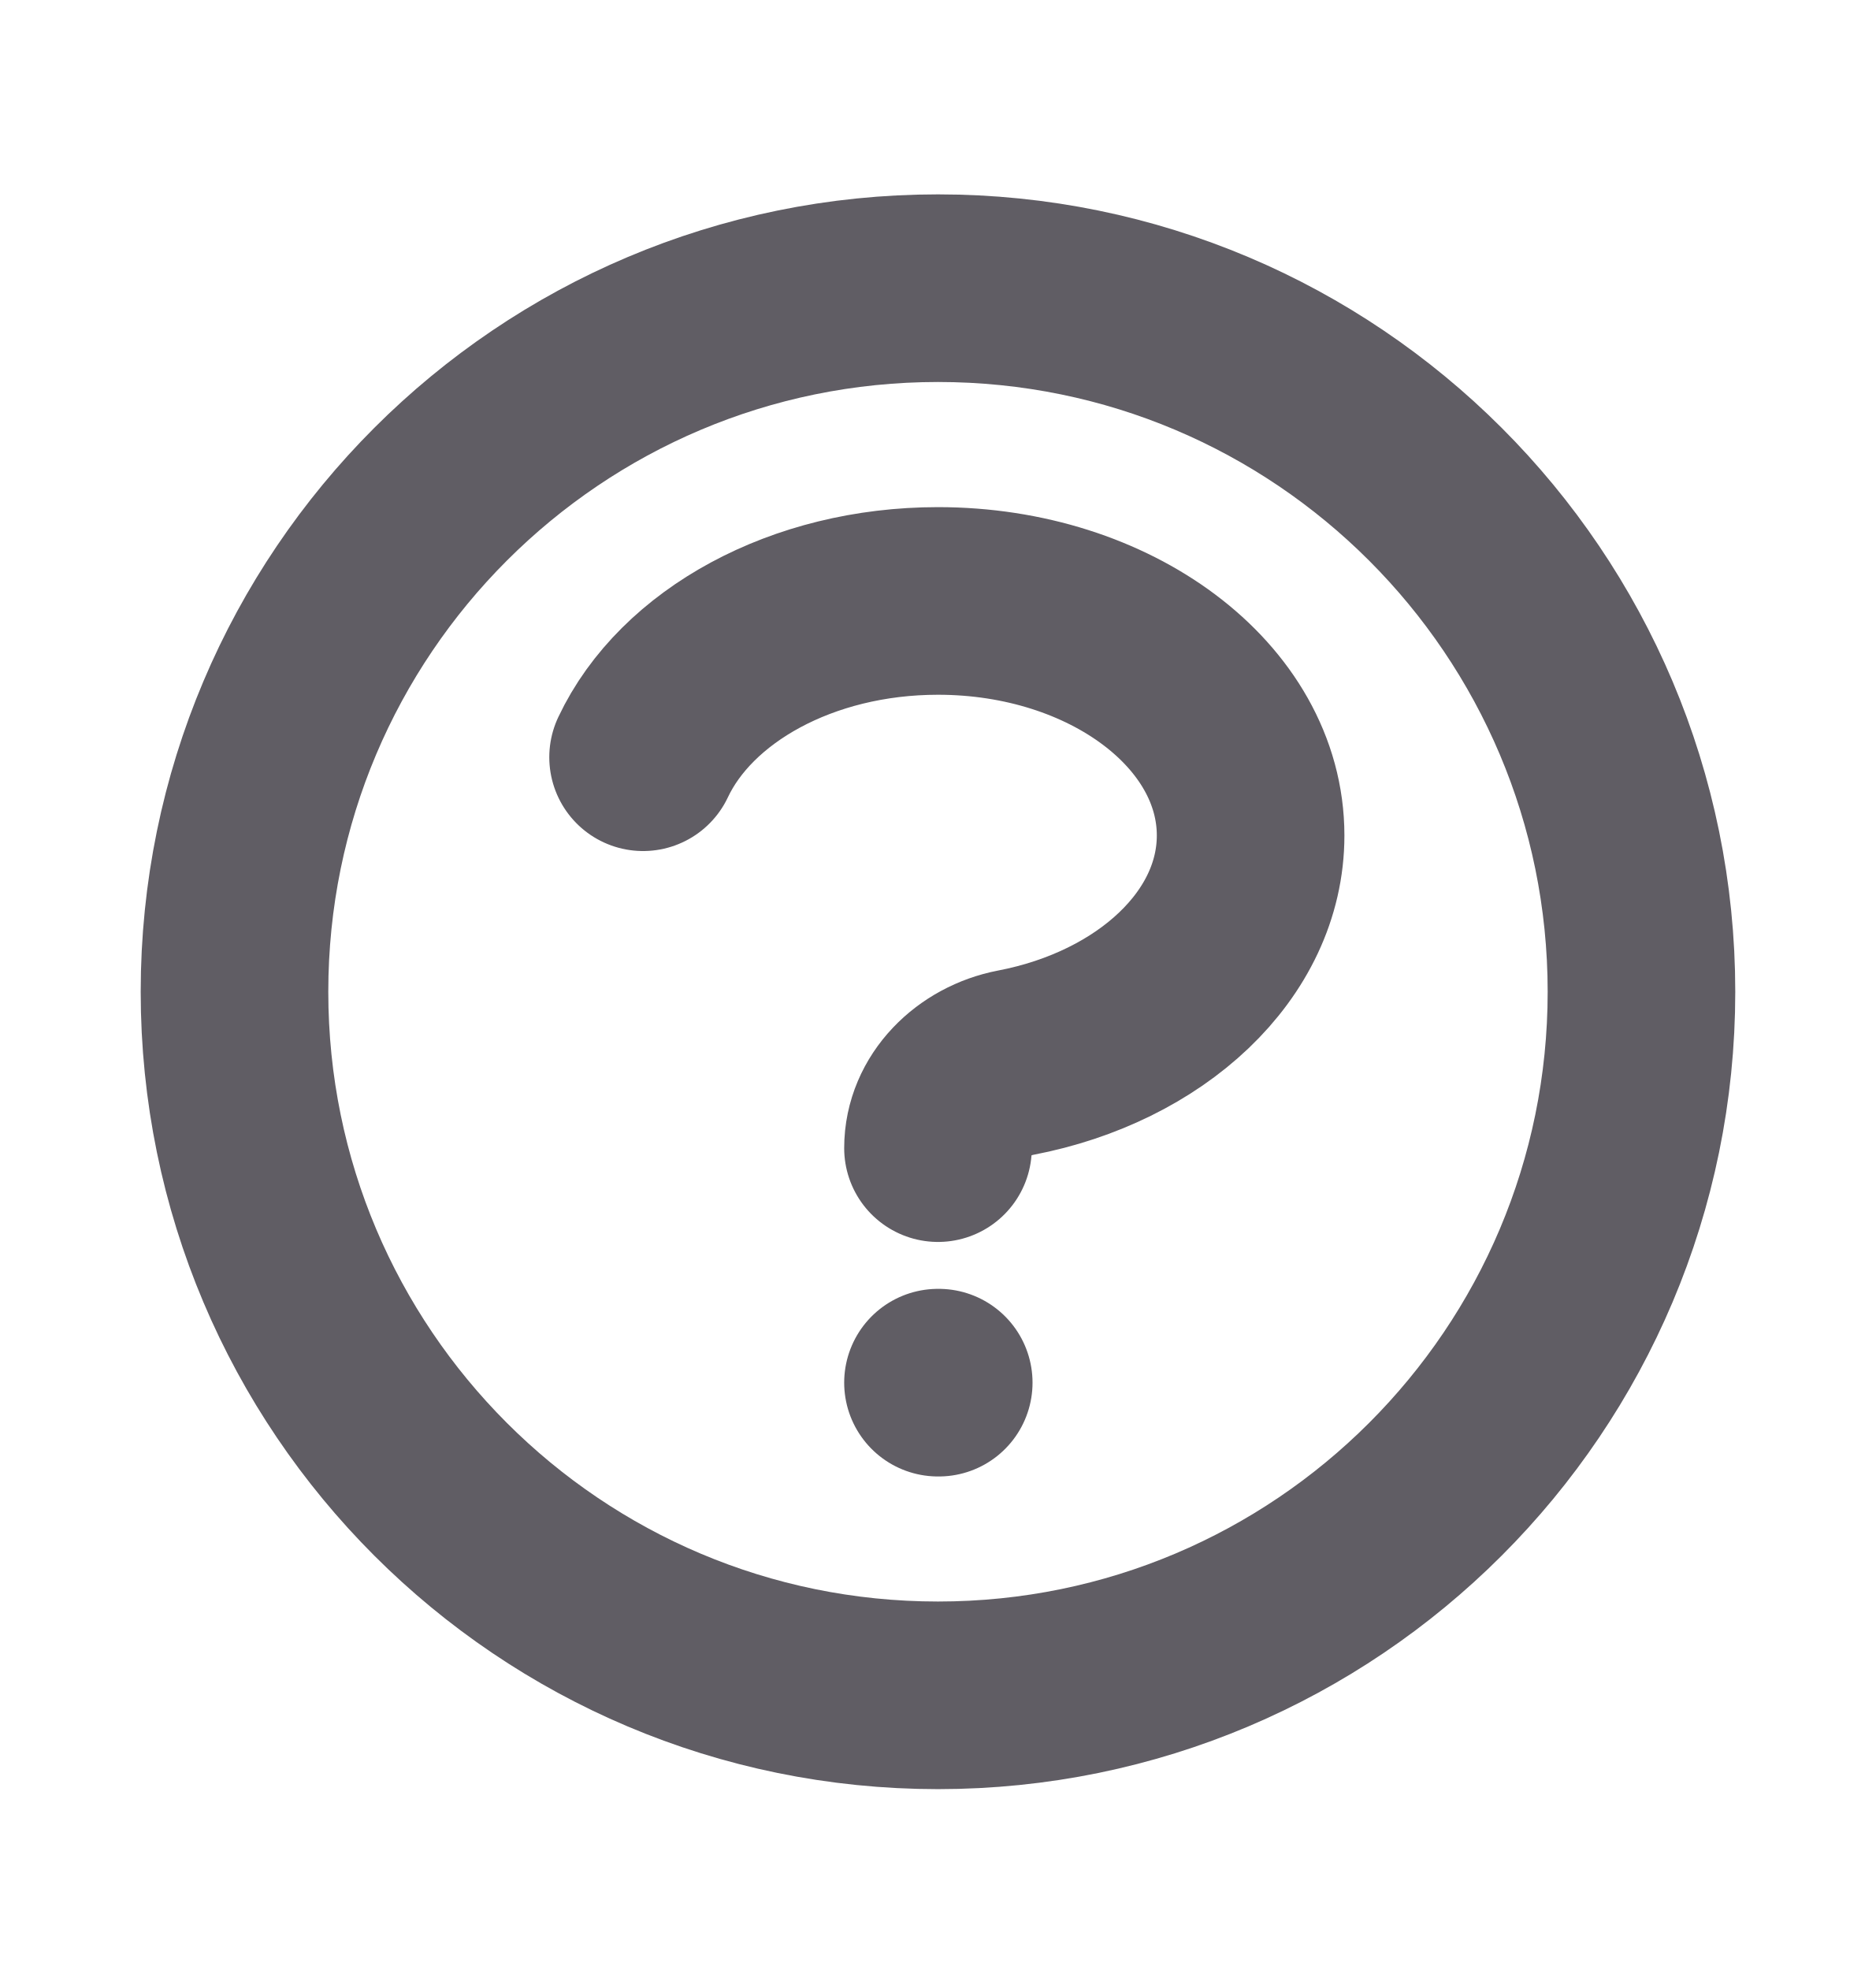
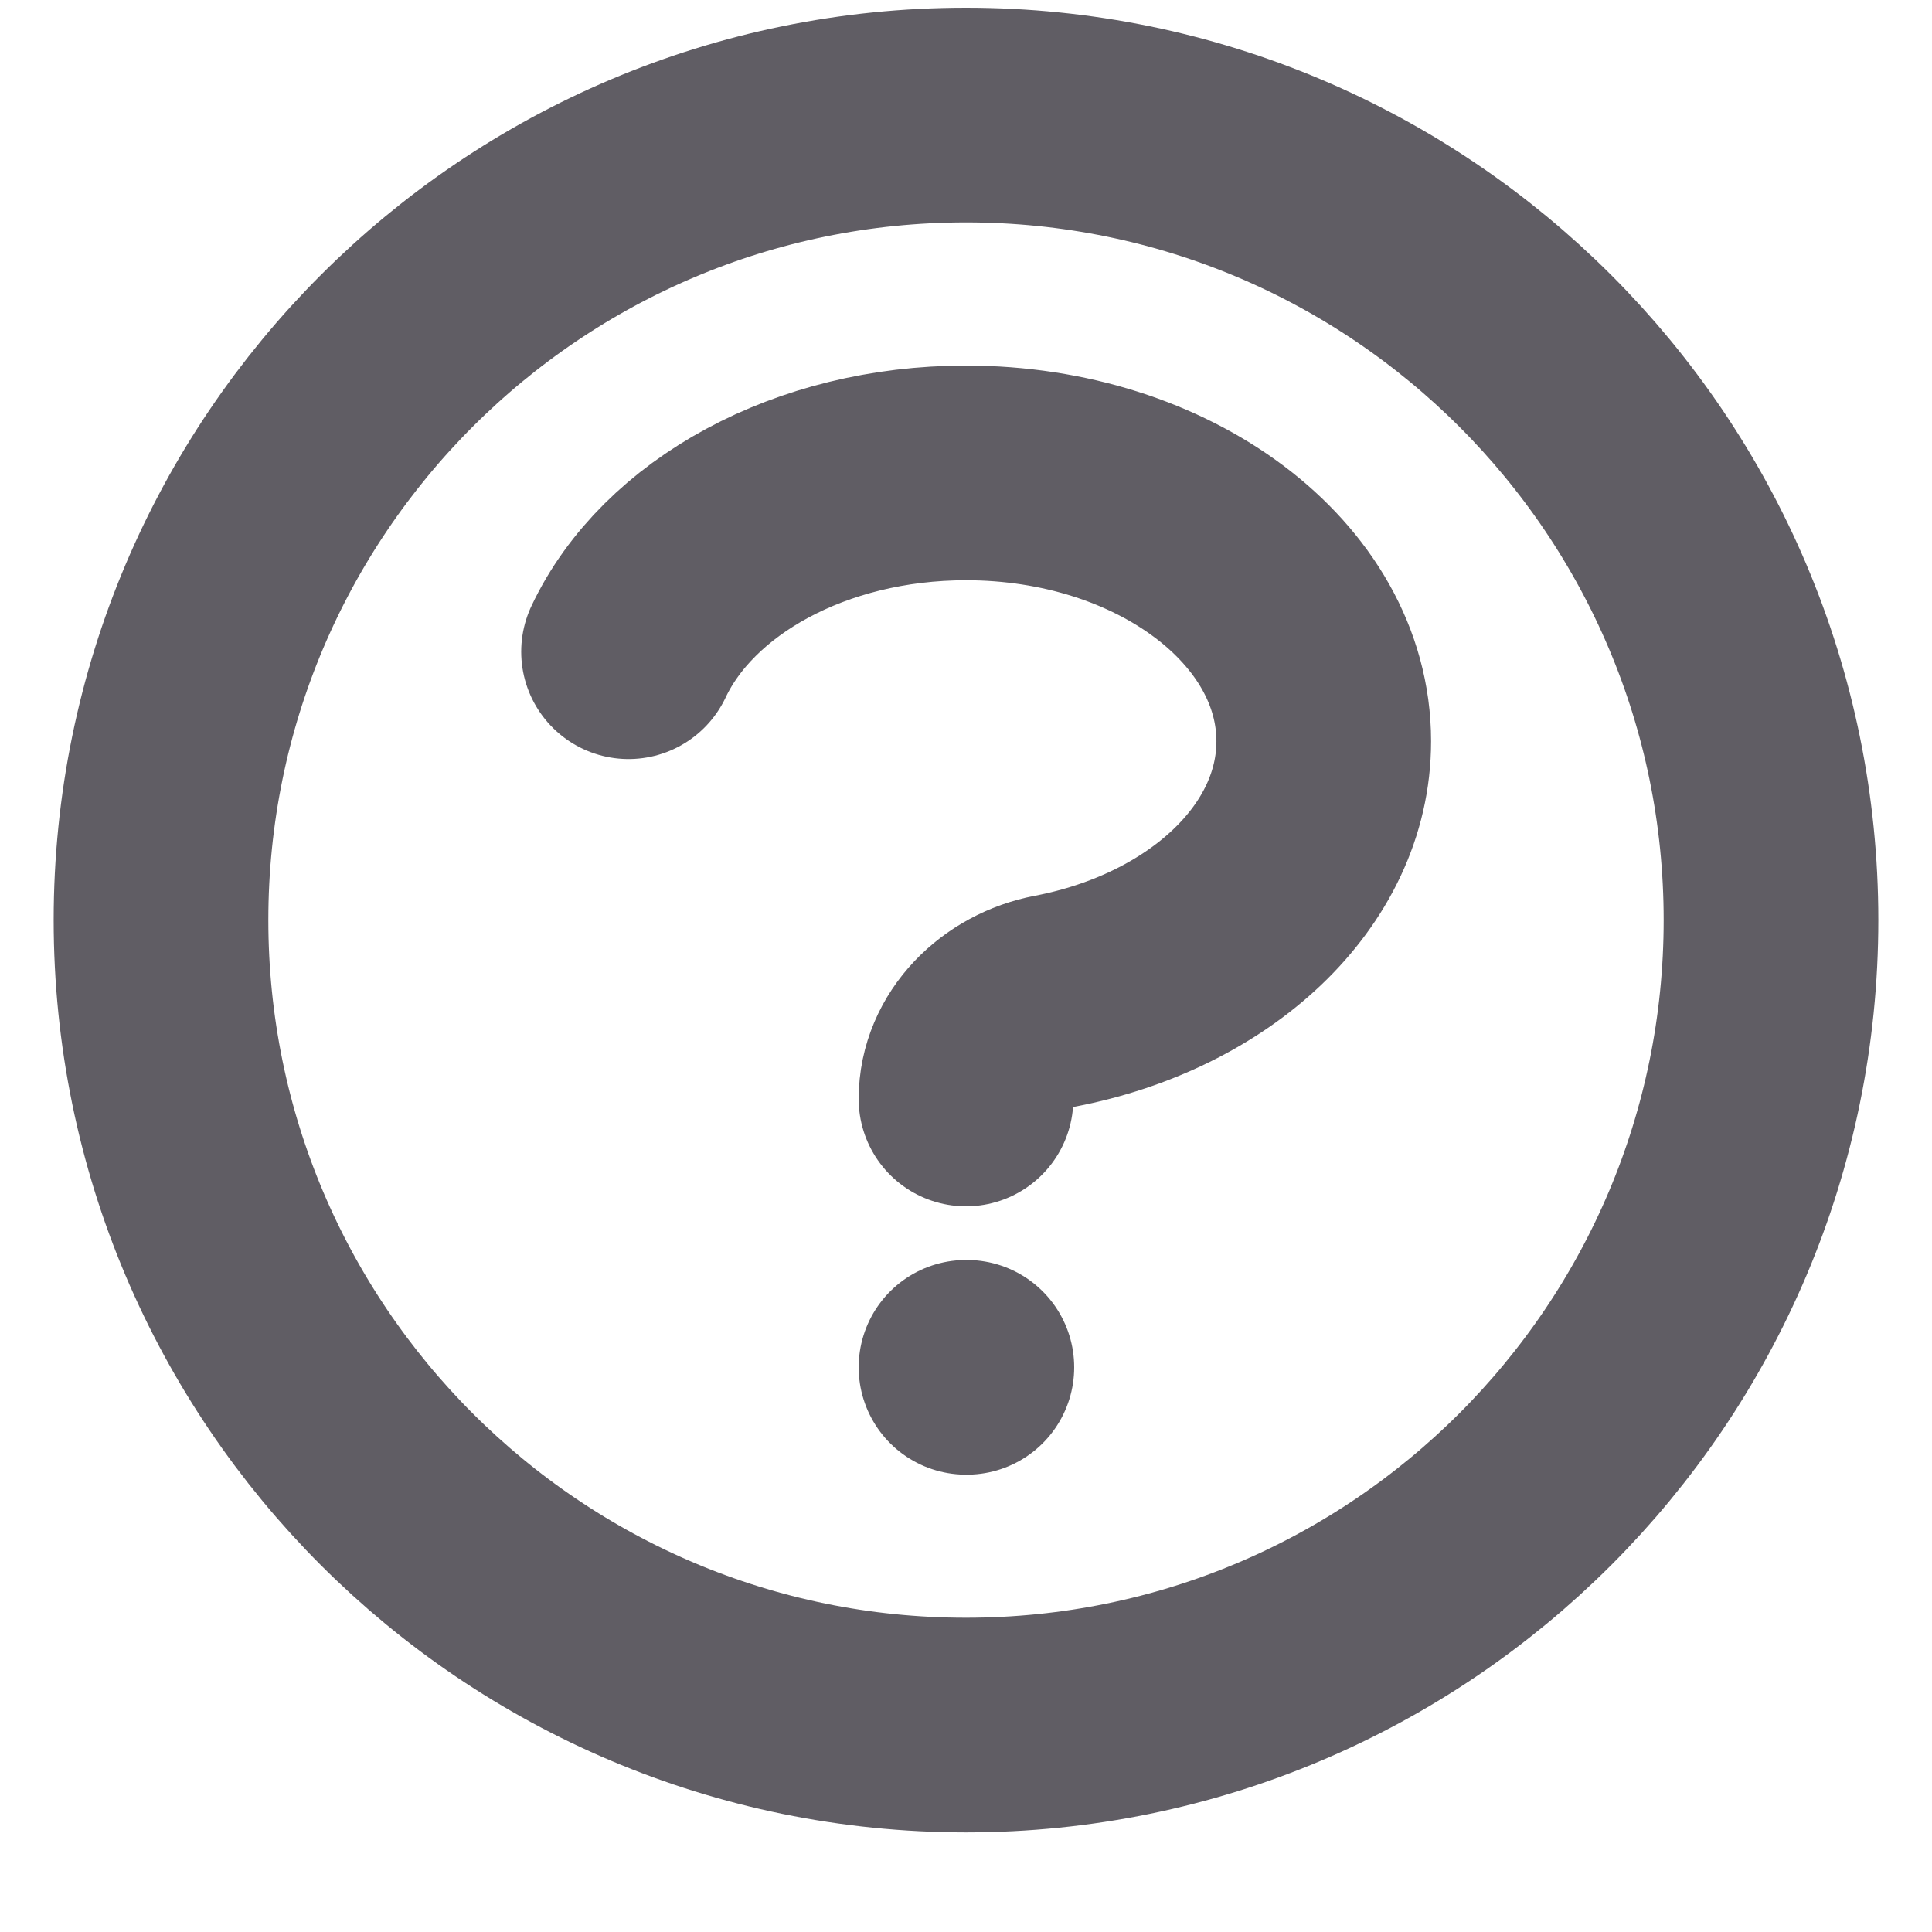
- <svg xmlns="http://www.w3.org/2000/svg" width="20" height="21" viewBox="0 0 20 21" fill="none">
-   <path d="M6.856 8.072C7.314 7.101 8.549 6.406 10 6.406C11.841 6.406 13.333 7.525 13.333 8.906C13.333 10.072 12.269 11.052 10.829 11.328C10.377 11.415 10 11.779 10 12.239M10 14.739H10.008M17.5 10.572C17.5 14.714 14.142 18.072 10 18.072C5.858 18.072 2.5 14.714 2.5 10.572C2.5 6.43 5.858 3.072 10 3.072C14.142 3.072 17.5 6.43 17.5 10.572Z" stroke="#605D64" stroke-width="2" stroke-linecap="round" stroke-linejoin="round" />
+ <svg xmlns="http://www.w3.org/2000/svg" width="18" height="18" viewBox="0 0 18 18" fill="none">
+   <path d="M5.856 6.072C6.314 5.101 7.549 4.406 9 4.406C10.841 4.406 12.333 5.525 12.333 6.906C12.333 8.072 11.269 9.052 9.829 9.328C9.377 9.414 9 9.779 9 10.239M9 12.739H9.008M16.5 8.572C16.5 12.714 13.142 16.072 9 16.072C4.858 16.072 1.5 12.714 1.5 8.572C1.5 4.43 4.858 1.072 9 1.072C13.142 1.072 16.5 4.43 16.5 8.572Z" stroke="#605D64" stroke-width="2" stroke-linecap="round" stroke-linejoin="round" />
</svg>
